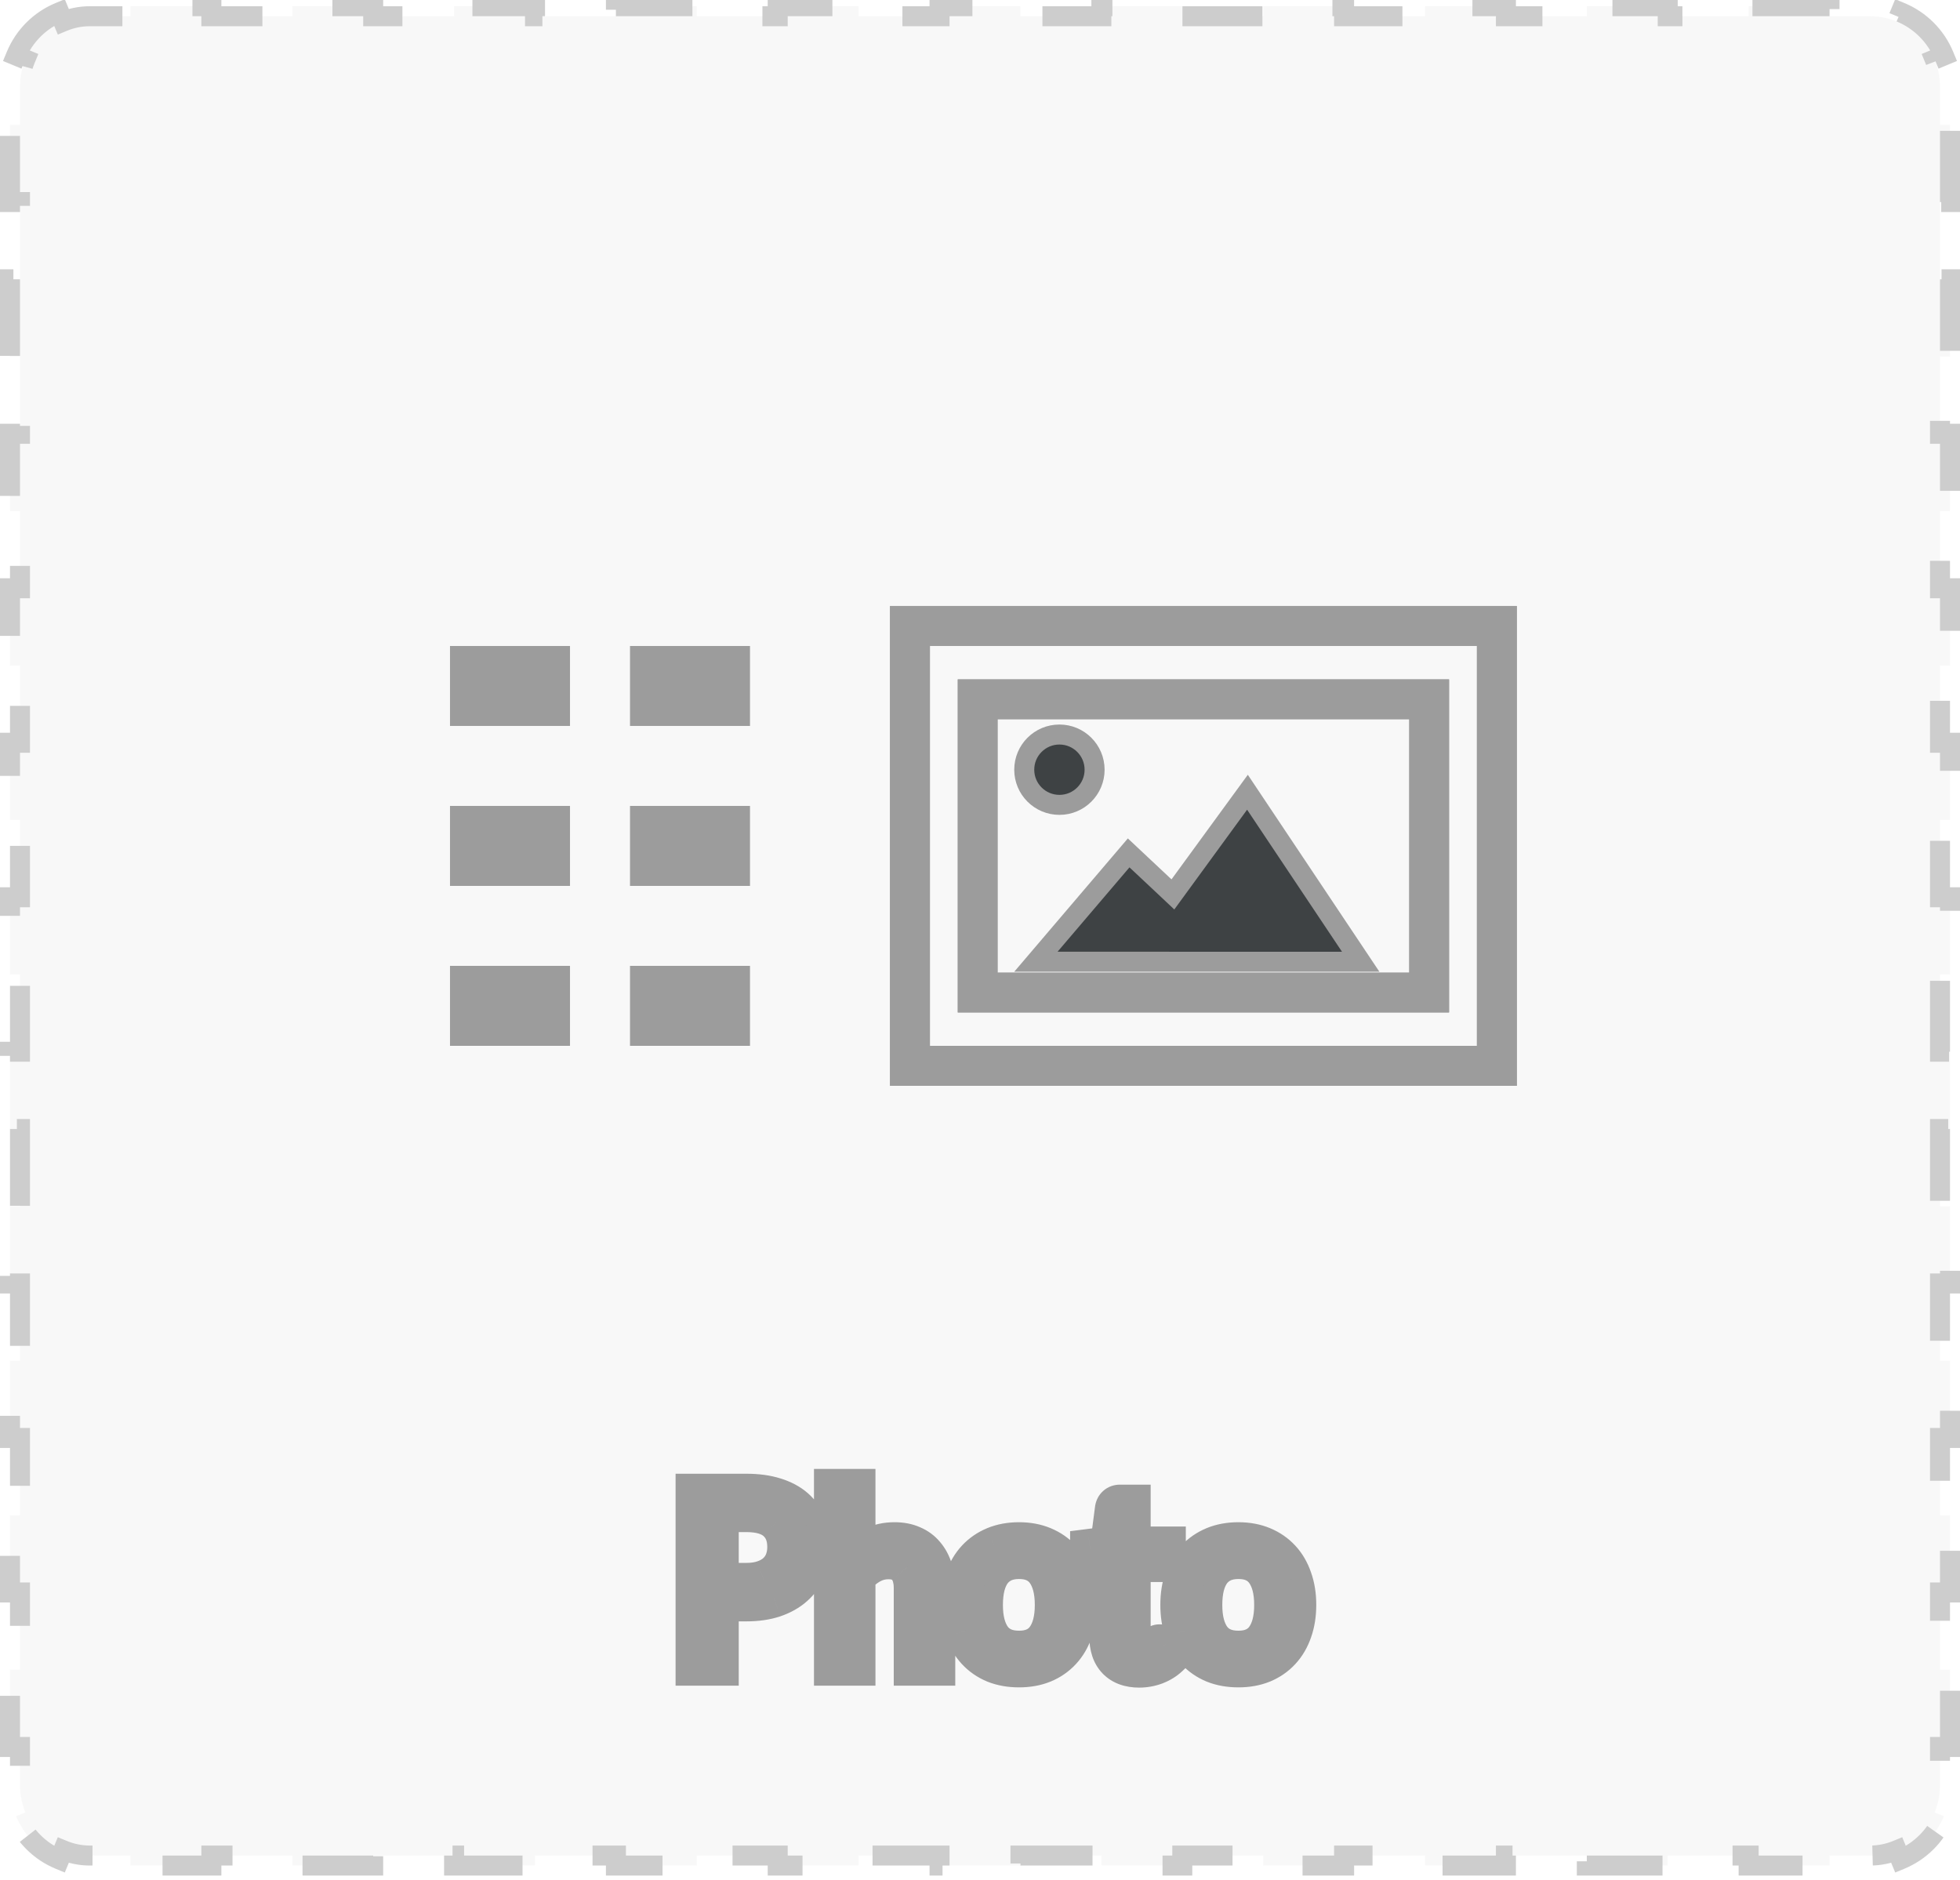
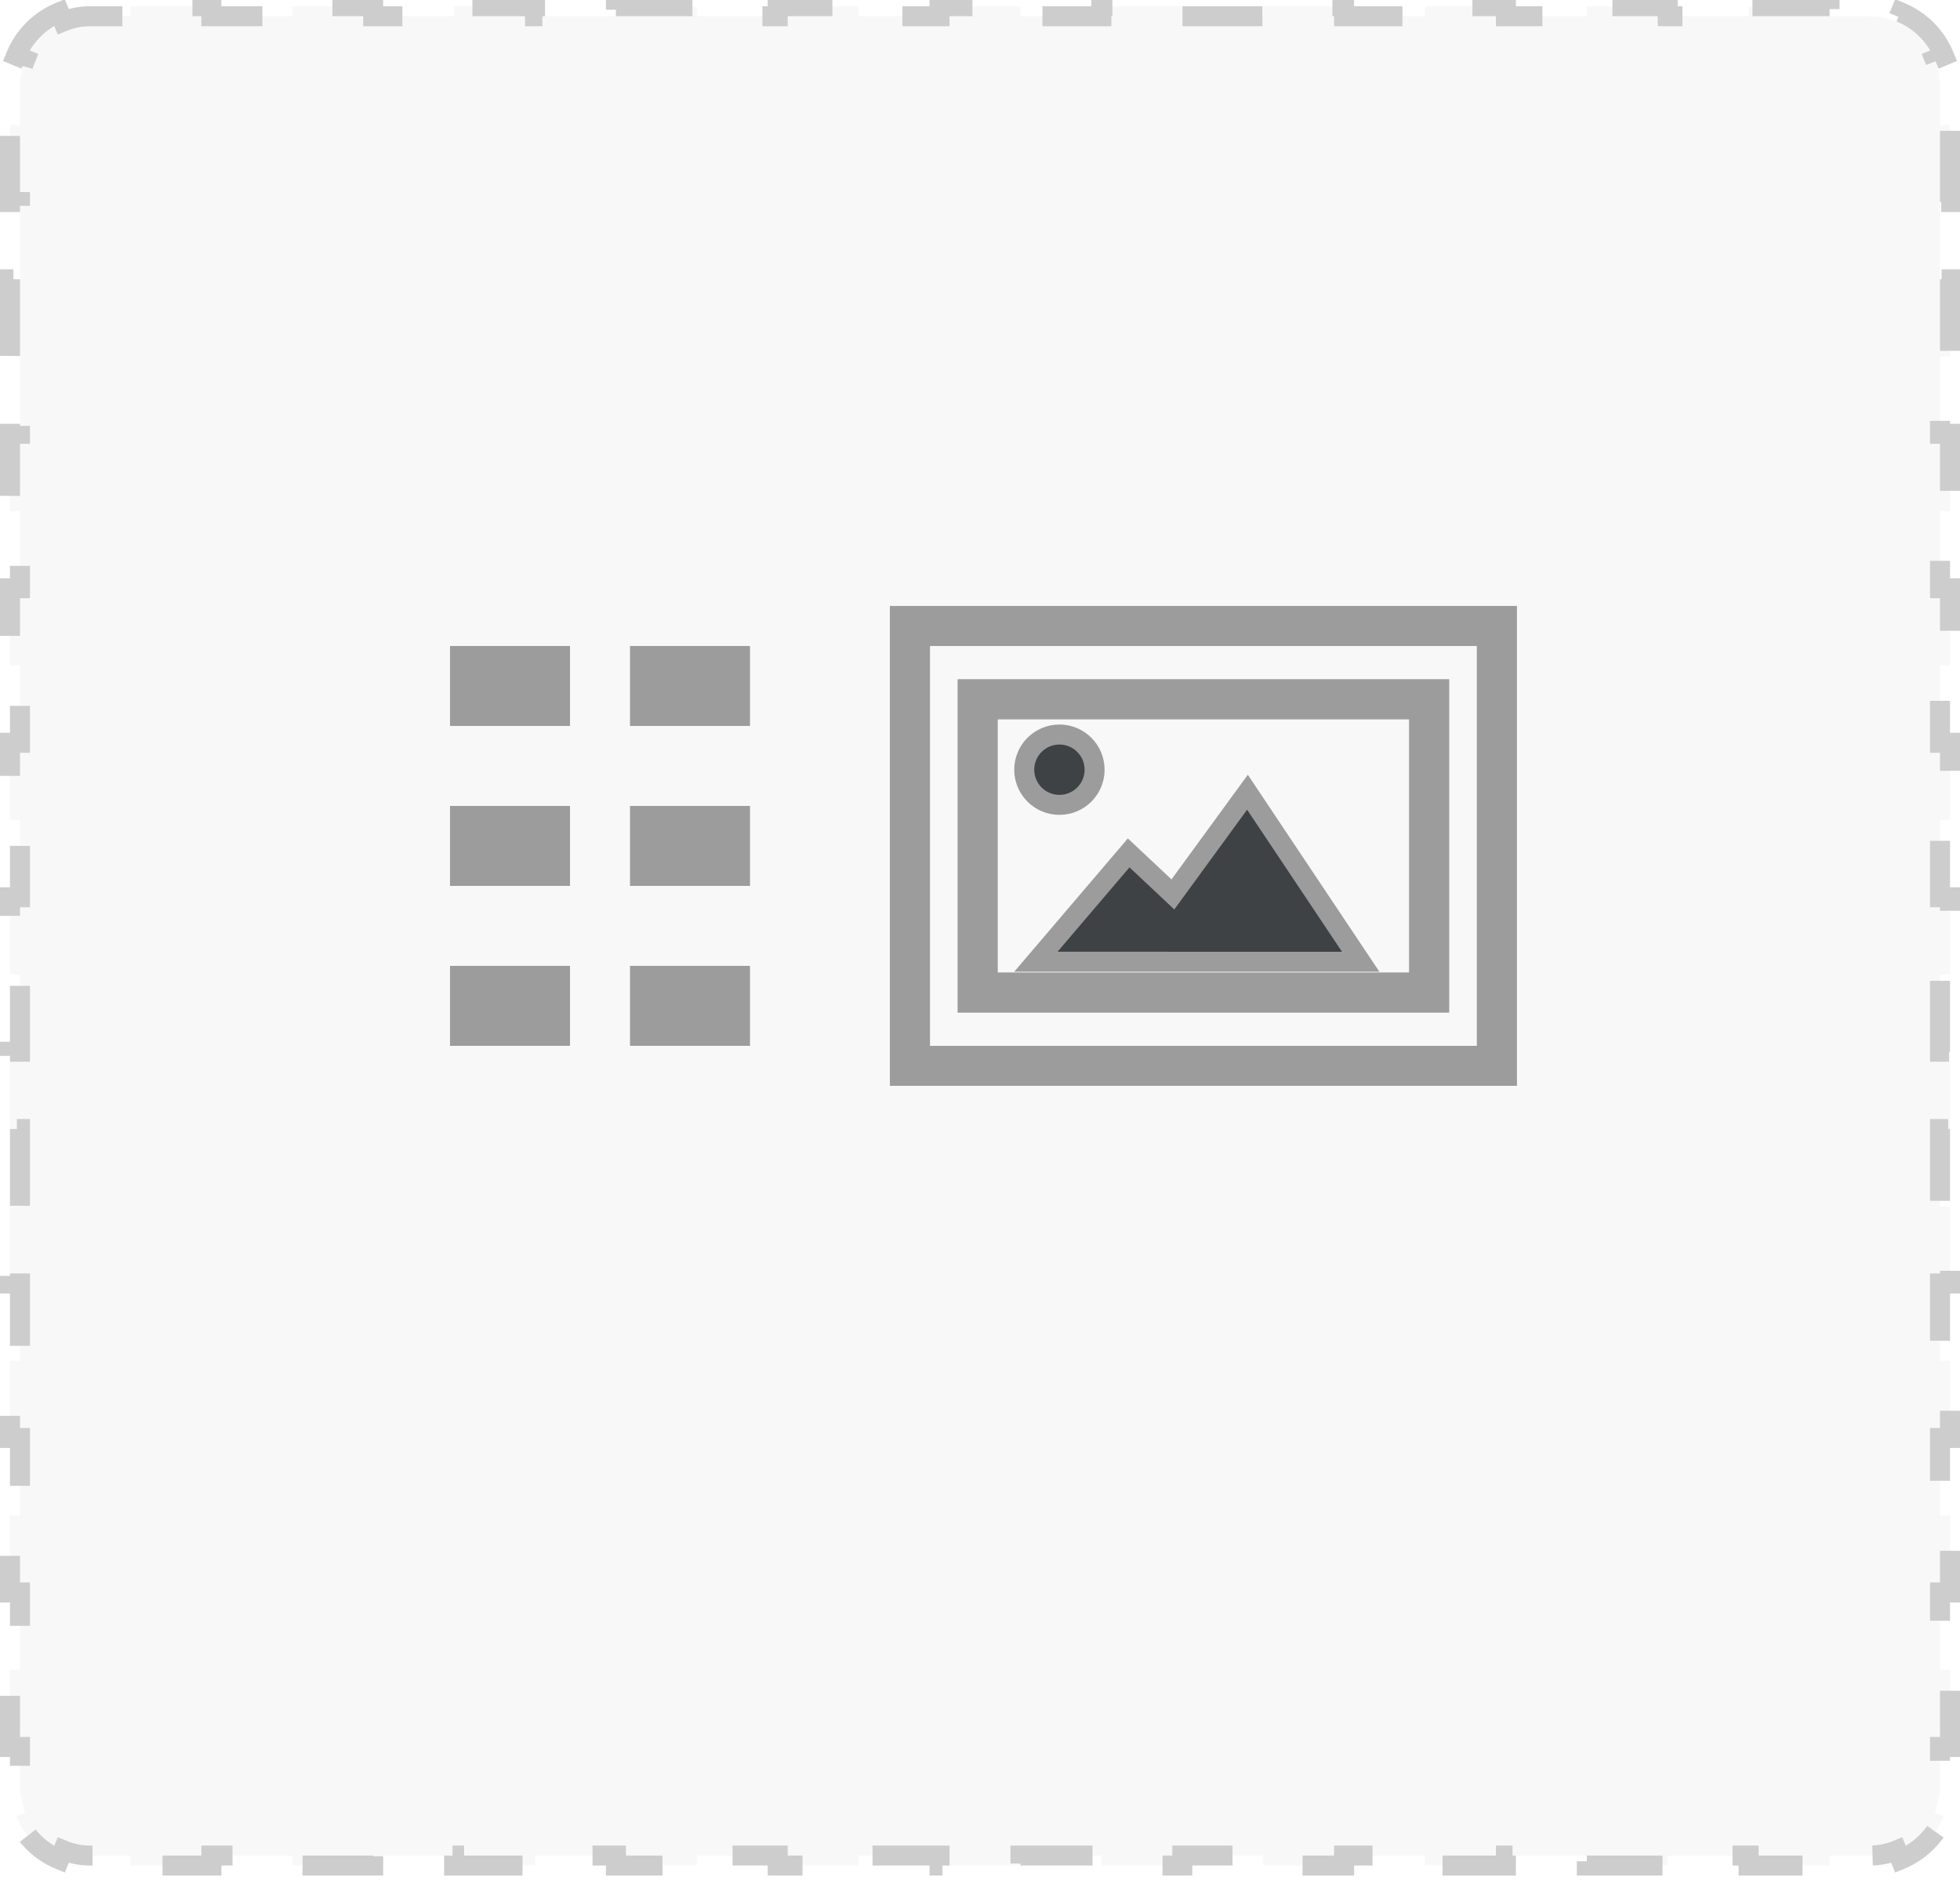
<svg xmlns="http://www.w3.org/2000/svg" width="98" height="94" viewBox="0 0 98 94" fill="none">
  <path opacity="0.5" d="M2.969 0.614C1.991 1.019 1.209 1.801 0.804 2.779L1.265 2.97C1.095 3.382 1 3.834 1 4.309V6.241H0.5V10.103H1V13.965H0.5V17.828H1V21.69H0.5V25.552H1V29.414H0.5V33.277H1V37.139H0.5V41.001H1V44.864H0.5V48.726H1V52.588H0.5V56.451H1V60.313H0.5V64.175H1V68.037H0.5V71.9H1V75.762H0.5V79.624H1V83.487H0.5V87.349H1V89.28C1 89.755 1.095 90.208 1.265 90.619L0.804 90.811C1.209 91.788 1.991 92.57 2.969 92.975L3.161 92.514C3.572 92.684 4.025 92.779 4.5 92.779H6.523V93.279H10.568V92.779H14.614V93.279H18.659V92.779H22.704V93.279H26.75V92.779H30.796V93.279H34.841V92.779H38.886V93.279H42.932V92.779H46.977V93.279H51.023V92.779H55.068V93.279H59.114V92.779H63.159V93.279H67.205V92.779H71.25V93.279H75.296V92.779H79.341V93.279H83.386V92.779H87.432V93.279H91.477V92.779H93.5C93.975 92.779 94.427 92.684 94.84 92.514L95.031 92.975C96.009 92.57 96.791 91.788 97.196 90.811L96.735 90.619C96.905 90.208 97 89.755 97 89.28V87.349H97.5V83.487H97V79.624H97.5V75.762H97V71.9H97.5V68.037H97V64.175H97.5V60.313H97V56.451H97.5V52.588H97V48.726H97.5V44.864H97V41.001H97.5V37.139H97V33.277H97.5V29.414H97V25.552H97.5V21.69H97V17.828H97.5V13.965H97V10.103H97.5V6.241H97V4.309C97 3.834 96.905 3.382 96.735 2.97L97.196 2.779C96.791 1.801 96.009 1.019 95.031 0.614L94.84 1.076C94.427 0.905 93.975 0.811 93.5 0.811H91.477V0.311H87.432V0.811H83.386V0.311H79.341V0.811H75.296V0.311H71.25V0.811H67.204V0.311H63.159V0.811H59.114V0.311H55.068V0.811H51.023V0.311H46.977V0.811H42.932V0.311H38.886V0.811H34.841V0.311H30.796V0.811H26.75V0.311H22.704V0.811H18.659V0.311H14.614V0.811H10.568V0.311H6.523V0.811H4.5C4.025 0.811 3.572 0.905 3.161 1.076L2.969 0.614Z" fill="#F2F2F2" stroke="#9C9C9C" stroke-dasharray="4 4" />
-   <path d="M37.317 79.146C37.649 79.146 37.941 79.102 38.193 79.014C38.449 78.926 38.663 78.804 38.835 78.648C39.011 78.488 39.143 78.298 39.231 78.078C39.319 77.858 39.363 77.616 39.363 77.352C39.363 76.804 39.193 76.376 38.853 76.068C38.517 75.76 38.005 75.606 37.317 75.606H35.937V79.146H37.317ZM37.317 74.688C37.861 74.688 38.333 74.752 38.733 74.88C39.137 75.004 39.471 75.182 39.735 75.414C39.999 75.646 40.195 75.926 40.323 76.254C40.455 76.582 40.521 76.948 40.521 77.352C40.521 77.752 40.451 78.118 40.311 78.45C40.171 78.782 39.965 79.068 39.693 79.308C39.425 79.548 39.091 79.736 38.691 79.872C38.295 80.004 37.837 80.07 37.317 80.07H35.937V83.286H34.779V74.688H37.317ZM42.773 78.018C43.032 77.742 43.321 77.522 43.636 77.358C43.953 77.194 44.316 77.112 44.728 77.112C45.06 77.112 45.352 77.168 45.605 77.28C45.861 77.388 46.072 77.544 46.24 77.748C46.413 77.948 46.542 78.19 46.63 78.474C46.718 78.758 46.763 79.072 46.763 79.416V83.286H45.688V79.416C45.688 78.956 45.583 78.6 45.37 78.348C45.163 78.092 44.844 77.964 44.416 77.964C44.1 77.964 43.804 78.04 43.529 78.192C43.257 78.344 43.005 78.55 42.773 78.81V83.286H41.699V74.448H42.773V78.018ZM50.952 77.112C51.396 77.112 51.796 77.186 52.152 77.334C52.508 77.482 52.812 77.692 53.064 77.964C53.316 78.236 53.508 78.566 53.64 78.954C53.776 79.338 53.844 79.768 53.844 80.244C53.844 80.724 53.776 81.156 53.64 81.54C53.508 81.924 53.316 82.252 53.064 82.524C52.812 82.796 52.508 83.006 52.152 83.154C51.796 83.298 51.396 83.37 50.952 83.37C50.504 83.37 50.1 83.298 49.74 83.154C49.384 83.006 49.08 82.796 48.828 82.524C48.576 82.252 48.382 81.924 48.246 81.54C48.114 81.156 48.048 80.724 48.048 80.244C48.048 79.768 48.114 79.338 48.246 78.954C48.382 78.566 48.576 78.236 48.828 77.964C49.08 77.692 49.384 77.482 49.74 77.334C50.1 77.186 50.504 77.112 50.952 77.112ZM50.952 82.536C51.552 82.536 52 82.336 52.296 81.936C52.592 81.532 52.74 80.97 52.74 80.25C52.74 79.526 52.592 78.962 52.296 78.558C52 78.154 51.552 77.952 50.952 77.952C50.648 77.952 50.382 78.004 50.154 78.108C49.93 78.212 49.742 78.362 49.59 78.558C49.442 78.754 49.33 78.996 49.254 79.284C49.182 79.568 49.146 79.89 49.146 80.25C49.146 80.97 49.294 81.532 49.59 81.936C49.89 82.336 50.344 82.536 50.952 82.536ZM56.959 83.382C56.479 83.382 56.109 83.248 55.849 82.98C55.593 82.712 55.465 82.326 55.465 81.822V78.102H54.733C54.669 78.102 54.615 78.084 54.571 78.048C54.527 78.008 54.505 77.948 54.505 77.868V77.442L55.501 77.316L55.747 75.438C55.759 75.378 55.785 75.33 55.825 75.294C55.869 75.254 55.925 75.234 55.993 75.234H56.533V77.328H58.291V78.102H56.533V81.75C56.533 82.006 56.595 82.196 56.719 82.32C56.843 82.444 57.003 82.506 57.199 82.506C57.311 82.506 57.407 82.492 57.487 82.464C57.571 82.432 57.643 82.398 57.703 82.362C57.763 82.326 57.813 82.294 57.853 82.266C57.897 82.234 57.935 82.218 57.967 82.218C58.023 82.218 58.073 82.252 58.117 82.32L58.429 82.83C58.245 83.002 58.023 83.138 57.763 83.238C57.503 83.334 57.235 83.382 56.959 83.382ZM61.921 77.112C62.365 77.112 62.765 77.186 63.121 77.334C63.477 77.482 63.781 77.692 64.033 77.964C64.285 78.236 64.477 78.566 64.609 78.954C64.745 79.338 64.813 79.768 64.813 80.244C64.813 80.724 64.745 81.156 64.609 81.54C64.477 81.924 64.285 82.252 64.033 82.524C63.781 82.796 63.477 83.006 63.121 83.154C62.765 83.298 62.365 83.37 61.921 83.37C61.473 83.37 61.069 83.298 60.709 83.154C60.353 83.006 60.049 82.796 59.797 82.524C59.545 82.252 59.351 81.924 59.215 81.54C59.083 81.156 59.017 80.724 59.017 80.244C59.017 79.768 59.083 79.338 59.215 78.954C59.351 78.566 59.545 78.236 59.797 77.964C60.049 77.692 60.353 77.482 60.709 77.334C61.069 77.186 61.473 77.112 61.921 77.112ZM61.921 82.536C62.521 82.536 62.969 82.336 63.265 81.936C63.561 81.532 63.709 80.97 63.709 80.25C63.709 79.526 63.561 78.962 63.265 78.558C62.969 78.154 62.521 77.952 61.921 77.952C61.617 77.952 61.351 78.004 61.123 78.108C60.899 78.212 60.711 78.362 60.559 78.558C60.411 78.754 60.299 78.996 60.223 79.284C60.151 79.568 60.115 79.89 60.115 80.25C60.115 80.97 60.263 81.532 60.559 81.936C60.859 82.336 61.313 82.536 61.921 82.536Z" fill="#3E4244" />
-   <path d="M38.193 79.014L37.868 78.069L37.863 78.07L38.193 79.014ZM38.835 78.648L39.507 79.389L39.507 79.388L38.835 78.648ZM39.231 78.078L40.159 78.45L40.159 78.45L39.231 78.078ZM38.853 76.068L38.177 76.805L38.181 76.809L38.853 76.068ZM35.937 75.606V74.606H34.937V75.606H35.937ZM35.937 79.146H34.937V80.146H35.937V79.146ZM38.733 74.88L38.428 75.833L38.439 75.836L38.733 74.88ZM39.735 75.414L39.075 76.165L39.075 76.165L39.735 75.414ZM40.323 76.254L39.391 76.618L39.395 76.628L40.323 76.254ZM40.311 78.45L39.389 78.062L39.389 78.062L40.311 78.45ZM39.693 79.308L39.031 78.558L39.026 78.563L39.693 79.308ZM38.691 79.872L39.007 80.821L39.013 80.819L38.691 79.872ZM35.937 80.07V79.07H34.937V80.07H35.937ZM35.937 83.286V84.286H36.937V83.286H35.937ZM34.779 83.286H33.779V84.286H34.779V83.286ZM34.779 74.688V73.688H33.779V74.688H34.779ZM37.317 80.146C37.735 80.146 38.142 80.091 38.522 79.959L37.863 78.07C37.739 78.114 37.563 78.146 37.317 78.146V80.146ZM38.518 79.96C38.881 79.835 39.219 79.65 39.507 79.389L38.163 77.908C38.107 77.959 38.016 78.018 37.868 78.069L38.518 79.96ZM39.507 79.388C39.795 79.127 40.015 78.811 40.159 78.45L38.302 77.707C38.271 77.786 38.226 77.85 38.162 77.908L39.507 79.388ZM40.159 78.45C40.3 78.099 40.363 77.729 40.363 77.352H38.363C38.363 77.504 38.338 77.618 38.302 77.707L40.159 78.45ZM40.363 77.352C40.363 76.582 40.114 75.862 39.524 75.327L38.181 76.809C38.272 76.891 38.363 77.027 38.363 77.352H40.363ZM39.528 75.331C38.933 74.786 38.131 74.606 37.317 74.606V76.606C37.879 76.606 38.1 76.735 38.177 76.805L39.528 75.331ZM37.317 74.606H35.937V76.606H37.317V74.606ZM34.937 75.606V79.146H36.937V75.606H34.937ZM35.937 80.146H37.317V78.146H35.937V80.146ZM37.317 75.688C37.786 75.688 38.151 75.744 38.428 75.833L39.037 73.928C38.515 73.761 37.935 73.688 37.317 73.688V75.688ZM38.439 75.836C38.735 75.927 38.936 76.044 39.075 76.165L40.395 74.663C40.005 74.321 39.538 74.082 39.026 73.924L38.439 75.836ZM39.075 76.165C39.218 76.292 39.321 76.439 39.391 76.618L41.254 75.891C41.068 75.414 40.779 75.001 40.395 74.663L39.075 76.165ZM39.395 76.628C39.473 76.821 39.521 77.058 39.521 77.352H41.521C41.521 76.838 41.436 76.343 41.25 75.881L39.395 76.628ZM39.521 77.352C39.521 77.634 39.472 77.866 39.389 78.062L41.232 78.839C41.429 78.371 41.521 77.871 41.521 77.352H39.521ZM39.389 78.062C39.308 78.254 39.191 78.417 39.031 78.558L40.354 80.058C40.738 79.719 41.033 79.31 41.232 78.839L39.389 78.062ZM39.026 78.563C38.874 78.699 38.663 78.826 38.369 78.926L39.013 80.819C39.518 80.647 39.976 80.397 40.36 80.053L39.026 78.563ZM38.374 78.924C38.102 79.014 37.755 79.07 37.317 79.07V81.07C37.919 81.07 38.487 80.994 39.007 80.821L38.374 78.924ZM37.317 79.07H35.937V81.07H37.317V79.07ZM34.937 80.07V83.286H36.937V80.07H34.937ZM35.937 82.286H34.779V84.286H35.937V82.286ZM35.779 83.286V74.688H33.779V83.286H35.779ZM34.779 75.688H37.317V73.688H34.779V75.688ZM42.773 78.018H41.773V80.538L43.5 78.704L42.773 78.018ZM43.636 77.358L43.176 76.471L43.636 77.358ZM45.605 77.28L45.198 78.194L45.207 78.198L45.216 78.202L45.605 77.28ZM46.24 77.748L45.469 78.384L45.475 78.392L45.482 78.4L46.24 77.748ZM46.63 78.474L47.586 78.178L46.63 78.474ZM46.763 83.286V84.286H47.763V83.286H46.763ZM45.688 83.286H44.688V84.286H45.688V83.286ZM45.37 78.348L44.594 78.979L44.6 78.986L44.605 78.992L45.37 78.348ZM43.529 78.192L43.046 77.316L43.041 77.319L43.529 78.192ZM42.773 78.81L42.026 78.145L41.773 78.429V78.81H42.773ZM42.773 83.286V84.286H43.773V83.286H42.773ZM41.699 83.286H40.699V84.286H41.699V83.286ZM41.699 74.448V73.448H40.699V74.448H41.699ZM42.773 74.448H43.773V73.448H42.773V74.448ZM43.5 78.704C43.688 78.505 43.887 78.355 44.097 78.246L43.176 76.471C42.754 76.69 42.377 76.98 42.045 77.333L43.5 78.704ZM44.097 78.246C44.25 78.167 44.452 78.112 44.728 78.112V76.112C44.181 76.112 43.655 76.222 43.176 76.471L44.097 78.246ZM44.728 78.112C44.949 78.112 45.098 78.149 45.198 78.194L46.011 76.367C45.608 76.187 45.172 76.112 44.728 76.112V78.112ZM45.216 78.202C45.331 78.25 45.409 78.311 45.469 78.384L47.013 77.113C46.736 76.777 46.39 76.526 45.993 76.359L45.216 78.202ZM45.482 78.4C45.554 78.484 45.623 78.601 45.675 78.77L47.586 78.178C47.462 77.78 47.271 77.413 46.999 77.096L45.482 78.4ZM45.675 78.77C45.729 78.945 45.763 79.157 45.763 79.416H47.763C47.763 78.987 47.708 78.572 47.586 78.178L45.675 78.77ZM45.763 79.416V83.286H47.763V79.416H45.763ZM46.763 82.286H45.688V84.286H46.763V82.286ZM46.688 83.286V79.416H44.688V83.286H46.688ZM46.688 79.416C46.688 78.814 46.55 78.197 46.136 77.705L44.605 78.992C44.615 79.004 44.688 79.099 44.688 79.416H46.688ZM46.147 77.718C45.695 77.162 45.049 76.964 44.416 76.964V78.964C44.533 78.964 44.588 78.982 44.603 78.988C44.609 78.991 44.609 78.991 44.604 78.988C44.6 78.985 44.596 78.981 44.594 78.979L46.147 77.718ZM44.416 76.964C43.932 76.964 43.47 77.083 43.046 77.316L44.011 79.068C44.139 78.998 44.269 78.964 44.416 78.964V76.964ZM43.041 77.319C42.661 77.532 42.324 77.811 42.026 78.145L43.519 79.476C43.685 79.289 43.852 79.157 44.016 79.065L43.041 77.319ZM41.773 78.81V83.286H43.773V78.81H41.773ZM42.773 82.286H41.699V84.286H42.773V82.286ZM42.699 83.286V74.448H40.699V83.286H42.699ZM41.699 75.448H42.773V73.448H41.699V75.448ZM41.773 74.448V78.018H43.773V74.448H41.773ZM52.152 77.334L51.768 78.258V78.258L52.152 77.334ZM53.064 77.964L52.33 78.644L52.33 78.644L53.064 77.964ZM53.64 78.954L52.693 79.276L52.697 79.288L53.64 78.954ZM53.64 81.54L52.697 81.207L52.694 81.215L53.64 81.54ZM53.064 82.524L52.33 81.845V81.845L53.064 82.524ZM52.152 83.154L52.527 84.082L52.536 84.078L52.152 83.154ZM49.74 83.154L49.356 84.078L49.369 84.083L49.74 83.154ZM48.828 82.524L49.562 81.845L48.828 82.524ZM48.246 81.54L47.3 81.865L47.303 81.874L48.246 81.54ZM48.246 78.954L47.302 78.624L47.3 78.629L48.246 78.954ZM48.828 77.964L49.562 78.644L49.562 78.644L48.828 77.964ZM49.74 77.334L49.36 76.409L49.356 76.411L49.74 77.334ZM52.296 81.936L53.1 82.531L53.103 82.527L52.296 81.936ZM50.154 78.108L49.739 77.198L49.733 77.201L50.154 78.108ZM49.59 78.558L48.8 77.945L48.792 77.956L49.59 78.558ZM49.254 79.284L48.287 79.029L48.285 79.039L49.254 79.284ZM49.59 81.936L48.783 82.527L48.79 82.536L49.59 81.936ZM50.952 78.112C51.284 78.112 51.551 78.167 51.768 78.258L52.536 76.411C52.041 76.205 51.508 76.112 50.952 76.112V78.112ZM51.768 78.258C51.997 78.353 52.18 78.482 52.33 78.644L53.797 77.285C53.444 76.903 53.019 76.612 52.536 76.411L51.768 78.258ZM52.33 78.644C52.477 78.803 52.602 79.007 52.693 79.276L54.587 78.632C54.414 78.126 54.154 77.67 53.797 77.285L52.33 78.644ZM52.697 79.288C52.79 79.549 52.844 79.863 52.844 80.244H54.844C54.844 79.673 54.762 79.128 54.583 78.621L52.697 79.288ZM52.844 80.244C52.844 80.63 52.789 80.947 52.697 81.207L54.583 81.874C54.763 81.366 54.844 80.818 54.844 80.244H52.844ZM52.694 81.215C52.603 81.48 52.479 81.684 52.33 81.845L53.797 83.204C54.153 82.82 54.413 82.368 54.586 81.865L52.694 81.215ZM52.33 81.845C52.18 82.007 51.997 82.136 51.768 82.231L52.536 84.078C53.019 83.877 53.444 83.586 53.797 83.204L52.33 81.845ZM51.777 82.227C51.557 82.316 51.287 82.37 50.952 82.37V84.37C51.505 84.37 52.035 84.281 52.527 84.081L51.777 82.227ZM50.952 82.37C50.612 82.37 50.336 82.316 50.111 82.226L49.369 84.083C49.864 84.281 50.396 84.37 50.952 84.37V82.37ZM50.124 82.231C49.895 82.136 49.712 82.007 49.562 81.845L48.094 83.204C48.448 83.586 48.873 83.877 49.356 84.078L50.124 82.231ZM49.562 81.845C49.411 81.682 49.284 81.475 49.189 81.207L47.303 81.874C47.48 82.374 47.741 82.823 48.094 83.204L49.562 81.845ZM49.192 81.215C49.102 80.953 49.048 80.633 49.048 80.244H47.048C47.048 80.815 47.126 81.36 47.3 81.865L49.192 81.215ZM49.048 80.244C49.048 79.86 49.101 79.543 49.192 79.279L47.3 78.629C47.127 79.134 47.048 79.676 47.048 80.244H49.048ZM49.19 79.285C49.285 79.013 49.412 78.805 49.562 78.644L48.094 77.285C47.739 77.668 47.479 78.12 47.302 78.624L49.19 79.285ZM49.562 78.644C49.712 78.482 49.895 78.353 50.124 78.258L49.356 76.411C48.873 76.612 48.448 76.903 48.094 77.285L49.562 78.644ZM50.12 78.259C50.343 78.168 50.615 78.112 50.952 78.112V76.112C50.393 76.112 49.857 76.205 49.36 76.409L50.12 78.259ZM50.952 83.536C51.796 83.536 52.575 83.24 53.1 82.531L51.492 81.341C51.424 81.433 51.308 81.536 50.952 81.536V83.536ZM53.103 82.527C53.569 81.891 53.74 81.093 53.74 80.25H51.74C51.74 80.847 51.615 81.173 51.489 81.345L53.103 82.527ZM53.74 80.25C53.74 79.405 53.569 78.604 53.103 77.967L51.489 79.149C51.615 79.321 51.74 79.648 51.74 80.25H53.74ZM53.103 77.967C52.58 77.254 51.799 76.952 50.952 76.952V78.952C51.304 78.952 51.42 79.055 51.489 79.149L53.103 77.967ZM50.952 76.952C50.535 76.952 50.122 77.024 49.739 77.199L50.569 79.018C50.642 78.985 50.761 78.952 50.952 78.952V76.952ZM49.733 77.201C49.363 77.373 49.049 77.624 48.8 77.946L50.38 79.171C50.435 79.101 50.496 79.052 50.575 79.015L49.733 77.201ZM48.792 77.956C48.551 78.275 48.389 78.642 48.287 79.029L50.221 79.54C50.271 79.351 50.333 79.234 50.388 79.161L48.792 77.956ZM48.285 79.039C48.188 79.419 48.146 79.826 48.146 80.25H50.146C50.146 79.955 50.176 79.718 50.223 79.53L48.285 79.039ZM48.146 80.25C48.146 81.093 48.317 81.891 48.783 82.527L50.397 81.345C50.27 81.173 50.146 80.847 50.146 80.25H48.146ZM48.79 82.536C49.32 83.243 50.105 83.536 50.952 83.536V81.536C50.583 81.536 50.46 81.429 50.39 81.336L48.79 82.536ZM55.849 82.98L55.126 83.671L55.131 83.677L55.849 82.98ZM55.465 78.102H56.465V77.102H55.465V78.102ZM54.571 78.048L53.898 78.788L53.918 78.806L53.938 78.822L54.571 78.048ZM54.505 77.442L54.38 76.45L53.505 76.561V77.442H54.505ZM55.501 77.316L55.627 78.308L56.392 78.212L56.493 77.446L55.501 77.316ZM55.747 75.438L54.767 75.242L54.76 75.275L54.755 75.308L55.747 75.438ZM55.825 75.294L56.494 76.038L56.498 76.034L55.825 75.294ZM56.533 75.234H57.533V74.234H56.533V75.234ZM56.533 77.328H55.533V78.328H56.533V77.328ZM58.291 77.328H59.291V76.328H58.291V77.328ZM58.291 78.102V79.102H59.291V78.102H58.291ZM56.533 78.102V77.102H55.533V78.102H56.533ZM56.719 82.32L57.426 81.613H57.426L56.719 82.32ZM57.487 82.464L57.817 83.408L57.83 83.404L57.843 83.399L57.487 82.464ZM57.703 82.362L57.189 81.505L57.189 81.505L57.703 82.362ZM57.853 82.266L58.426 83.086L58.434 83.08L58.441 83.075L57.853 82.266ZM58.117 82.32L58.97 81.799L58.964 81.788L58.957 81.777L58.117 82.32ZM58.429 82.83L59.112 83.561L59.708 83.004L59.282 82.308L58.429 82.83ZM57.763 83.238L58.109 84.177L58.122 84.172L57.763 83.238ZM56.959 82.382C56.668 82.382 56.589 82.306 56.567 82.284L55.131 83.677C55.63 84.19 56.29 84.382 56.959 84.382V82.382ZM56.572 82.29C56.55 82.266 56.465 82.163 56.465 81.822H54.465C54.465 82.489 54.636 83.159 55.126 83.671L56.572 82.29ZM56.465 81.822V78.102H54.465V81.822H56.465ZM55.465 77.102H54.733V79.102H55.465V77.102ZM54.733 77.102C54.869 77.102 55.047 77.146 55.204 77.274L53.938 78.822C54.183 79.023 54.469 79.102 54.733 79.102V77.102ZM55.244 77.308C55.473 77.517 55.505 77.768 55.505 77.868H53.505C53.505 78.128 53.581 78.5 53.898 78.788L55.244 77.308ZM55.505 77.868V77.442H53.505V77.868H55.505ZM54.631 78.434L55.627 78.308L55.376 76.324L54.38 76.45L54.631 78.434ZM56.493 77.446L56.739 75.568L54.755 75.308L54.51 77.186L56.493 77.446ZM56.728 75.635C56.703 75.755 56.636 75.91 56.494 76.038L55.156 74.551C54.934 74.751 54.815 75.001 54.767 75.242L56.728 75.635ZM56.498 76.034C56.422 76.103 56.333 76.157 56.236 76.191C56.142 76.225 56.057 76.234 55.993 76.234V74.234C55.715 74.234 55.407 74.323 55.152 74.554L56.498 76.034ZM55.993 76.234H56.533V74.234H55.993V76.234ZM55.533 75.234V77.328H57.533V75.234H55.533ZM56.533 78.328H58.291V76.328H56.533V78.328ZM57.291 77.328V78.102H59.291V77.328H57.291ZM58.291 77.102H56.533V79.102H58.291V77.102ZM55.533 78.102V81.75H57.533V78.102H55.533ZM55.533 81.75C55.533 82.15 55.629 82.644 56.012 83.028L57.426 81.613C57.49 81.677 57.519 81.741 57.53 81.775C57.54 81.803 57.533 81.801 57.533 81.75H55.533ZM56.012 83.028C56.346 83.362 56.772 83.506 57.199 83.506V81.506C57.207 81.506 57.243 81.508 57.293 81.527C57.346 81.548 57.392 81.579 57.426 81.613L56.012 83.028ZM57.199 83.506C57.389 83.506 57.603 83.483 57.817 83.408L57.157 81.52C57.185 81.511 57.204 81.507 57.211 81.506C57.217 81.505 57.214 81.506 57.199 81.506V83.506ZM57.843 83.399C57.967 83.352 58.095 83.293 58.218 83.22L57.189 81.505C57.191 81.504 57.175 81.513 57.131 81.53L57.843 83.399ZM58.218 83.22C58.29 83.177 58.361 83.131 58.426 83.086L57.28 81.447C57.265 81.457 57.236 81.476 57.189 81.505L58.218 83.22ZM58.441 83.075C58.42 83.091 58.373 83.123 58.303 83.152C58.233 83.181 58.117 83.218 57.967 83.218V81.218C57.621 81.218 57.372 81.38 57.265 81.458L58.441 83.075ZM57.967 83.218C57.778 83.218 57.611 83.157 57.484 83.071C57.368 82.992 57.305 82.906 57.278 82.864L58.957 81.777C58.817 81.562 58.499 81.218 57.967 81.218V83.218ZM57.264 82.842L57.576 83.352L59.282 82.308L58.97 81.799L57.264 82.842ZM57.746 82.1C57.666 82.175 57.557 82.246 57.404 82.305L58.122 84.172C58.489 84.031 58.825 83.83 59.112 83.561L57.746 82.1ZM57.417 82.3C57.267 82.356 57.116 82.382 56.959 82.382V84.382C57.354 84.382 57.739 84.313 58.109 84.177L57.417 82.3ZM63.121 77.334L62.737 78.258V78.258L63.121 77.334ZM64.033 77.964L63.299 78.644L63.299 78.644L64.033 77.964ZM64.609 78.954L63.662 79.276L63.666 79.288L64.609 78.954ZM64.609 81.54L63.666 81.207L63.663 81.215L64.609 81.54ZM64.033 82.524L63.299 81.845V81.845L64.033 82.524ZM63.121 83.154L63.496 84.082L63.505 84.078L63.121 83.154ZM60.709 83.154L60.325 84.078L60.337 84.083L60.709 83.154ZM59.797 82.524L60.53 81.845L59.797 82.524ZM59.215 81.54L58.269 81.865L58.272 81.874L59.215 81.54ZM59.215 78.954L58.271 78.624L58.269 78.629L59.215 78.954ZM59.797 77.964L60.53 78.644V78.644L59.797 77.964ZM60.709 77.334L60.328 76.409L60.325 76.411L60.709 77.334ZM63.265 81.936L64.069 82.531L64.071 82.527L63.265 81.936ZM61.123 78.108L60.708 77.198L60.702 77.201L61.123 78.108ZM60.559 78.558L59.768 77.945L59.761 77.956L60.559 78.558ZM60.223 79.284L59.256 79.029L59.253 79.039L60.223 79.284ZM60.559 81.936L59.752 82.527L59.759 82.536L60.559 81.936ZM61.921 78.112C62.253 78.112 62.52 78.167 62.737 78.258L63.505 76.411C63.01 76.205 62.477 76.112 61.921 76.112V78.112ZM62.737 78.258C62.965 78.353 63.149 78.482 63.299 78.644L64.766 77.285C64.413 76.903 63.988 76.612 63.505 76.411L62.737 78.258ZM63.299 78.644C63.446 78.803 63.57 79.007 63.662 79.276L65.555 78.632C65.383 78.126 65.123 77.67 64.766 77.285L63.299 78.644ZM63.666 79.288C63.758 79.549 63.813 79.863 63.813 80.244H65.813C65.813 79.673 65.731 79.128 65.551 78.621L63.666 79.288ZM63.813 80.244C63.813 80.63 63.758 80.947 63.666 81.207L65.551 81.874C65.731 81.366 65.813 80.818 65.813 80.244H63.813ZM63.663 81.215C63.572 81.48 63.448 81.684 63.299 81.845L64.766 83.204C65.121 82.82 65.382 82.368 65.554 81.865L63.663 81.215ZM63.299 81.845C63.149 82.007 62.965 82.136 62.737 82.231L63.505 84.078C63.988 83.877 64.413 83.586 64.766 83.204L63.299 81.845ZM62.746 82.227C62.526 82.316 62.256 82.37 61.921 82.37V84.37C62.473 84.37 63.003 84.281 63.496 84.081L62.746 82.227ZM61.921 82.37C61.58 82.37 61.305 82.316 61.08 82.226L60.337 84.083C60.832 84.281 61.365 84.37 61.921 84.37V82.37ZM61.093 82.231C60.864 82.136 60.681 82.007 60.53 81.845L59.063 83.204C59.417 83.586 59.842 83.877 60.325 84.078L61.093 82.231ZM60.53 81.845C60.38 81.682 60.252 81.475 60.157 81.207L58.272 81.874C58.449 82.374 58.71 82.823 59.063 83.204L60.53 81.845ZM60.16 81.215C60.07 80.953 60.017 80.633 60.017 80.244H58.017C58.017 80.815 58.095 81.36 58.269 81.865L60.16 81.215ZM60.017 80.244C60.017 79.86 60.07 79.543 60.16 79.279L58.269 78.629C58.096 79.134 58.017 79.676 58.017 80.244H60.017ZM60.158 79.285C60.254 79.013 60.381 78.805 60.53 78.644L59.063 77.285C58.708 77.668 58.447 78.12 58.271 78.624L60.158 79.285ZM60.53 78.644C60.681 78.482 60.864 78.353 61.093 78.258L60.325 76.411C59.842 76.612 59.417 76.903 59.063 77.285L60.53 78.644ZM61.089 78.259C61.312 78.168 61.584 78.112 61.921 78.112V76.112C61.362 76.112 60.826 76.205 60.328 76.409L61.089 78.259ZM61.921 83.536C62.764 83.536 63.544 83.24 64.069 82.531L62.461 81.341C62.393 81.433 62.277 81.536 61.921 81.536V83.536ZM64.071 82.527C64.537 81.891 64.709 81.093 64.709 80.25H62.709C62.709 80.847 62.584 81.173 62.458 81.345L64.071 82.527ZM64.709 80.25C64.709 79.405 64.538 78.604 64.071 77.967L62.458 79.149C62.584 79.321 62.709 79.648 62.709 80.25H64.709ZM64.071 77.967C63.548 77.254 62.768 76.952 61.921 76.952V78.952C62.273 78.952 62.389 79.055 62.458 79.149L64.071 77.967ZM61.921 76.952C61.503 76.952 61.091 77.024 60.708 77.199L61.538 79.018C61.611 78.985 61.73 78.952 61.921 78.952V76.952ZM60.702 77.201C60.332 77.373 60.018 77.624 59.769 77.946L61.349 79.171C61.404 79.101 61.465 79.052 61.544 79.015L60.702 77.201ZM59.761 77.956C59.52 78.275 59.358 78.642 59.256 79.029L61.19 79.54C61.239 79.351 61.302 79.234 61.357 79.161L59.761 77.956ZM59.253 79.039C59.157 79.419 59.115 79.826 59.115 80.25H61.115C61.115 79.955 61.144 79.718 61.192 79.53L59.253 79.039ZM59.115 80.25C59.115 81.093 59.286 81.891 59.752 82.527L61.365 81.345C61.239 81.173 61.115 80.847 61.115 80.25H59.115ZM59.759 82.536C60.289 83.243 61.074 83.536 61.921 83.536V81.536C61.551 81.536 61.428 81.429 61.359 81.336L59.759 82.536Z" fill="#9C9C9C" />
-   <path d="M23 35.798V32.8H28V35.798H23Z" fill="#9C9C9C" stroke="#9C9C9C" />
-   <path d="M23 43.796V40.797H28V43.796H23Z" fill="#9C9C9C" stroke="#9C9C9C" />
-   <path d="M23 51.793V48.794H28V51.793H23Z" fill="#9C9C9C" stroke="#9C9C9C" />
-   <path d="M32 35.798V32.8H37V35.798H32Z" fill="#9C9C9C" stroke="#9C9C9C" />
-   <path d="M32 43.796V40.797H37V43.796H32Z" fill="#9C9C9C" stroke="#9C9C9C" />
-   <path d="M32 51.793V48.794H37V51.793H32Z" fill="#9C9C9C" stroke="#9C9C9C" />
+   <path d="M23 32.8H28V35.798H23V32.8Z" fill="#9C9C9C" stroke="#9C9C9C" />
+   <path d="M23 40.797H28V43.796H23V40.797Z" fill="#9C9C9C" stroke="#9C9C9C" />
+   <path d="M23 48.794H28V51.793H23V48.794Z" fill="#9C9C9C" stroke="#9C9C9C" />
+   <path d="M32 32.8H37V35.798H32V32.8Z" fill="#9C9C9C" stroke="#9C9C9C" />
+   <path d="M32 40.797H37V43.796H32V40.797Z" fill="#9C9C9C" stroke="#9C9C9C" />
+   <path d="M32 48.794H37V51.793H32V48.794Z" fill="#9C9C9C" stroke="#9C9C9C" />
  <path d="M45 30.8H75.341V53.792H45V30.8Z" stroke="#9C9C9C" />
  <path d="M46.5 31.8H46V32.3V52.293V52.793H46.5H73.841H74.341V52.293V32.3V31.8H73.841H46.5ZM45 30.8H75.341V53.792H45V30.8Z" fill="#3E4244" stroke="#9C9C9C" />
-   <path d="M48.388 50.123V34.47H71.953V50.123H48.388Z" stroke="#9C9C9C" />
+   <path d="M48.388 34.47H71.953V50.123H48.388V34.47Z" stroke="#9C9C9C" />
  <path d="M71.453 34.97H48.888V49.624H71.453V34.97Z" stroke="#9C9C9C" stroke-width="2" />
  <path d="M54.73 38.486C54.73 39.457 53.943 40.244 52.971 40.244C51.999 40.244 51.212 39.457 51.212 38.486C51.212 37.515 51.999 36.727 52.971 36.727C53.943 36.727 54.73 37.515 54.73 38.486Z" fill="#3E4244" stroke="#9C9C9C" />
  <path d="M58.979 44.264L62.373 39.612L68.035 48.088L51.795 48.087L56.433 42.645L58.233 44.334L58.645 44.722L58.979 44.264Z" fill="#3E4244" stroke="#9C9C9C" />
</svg>
